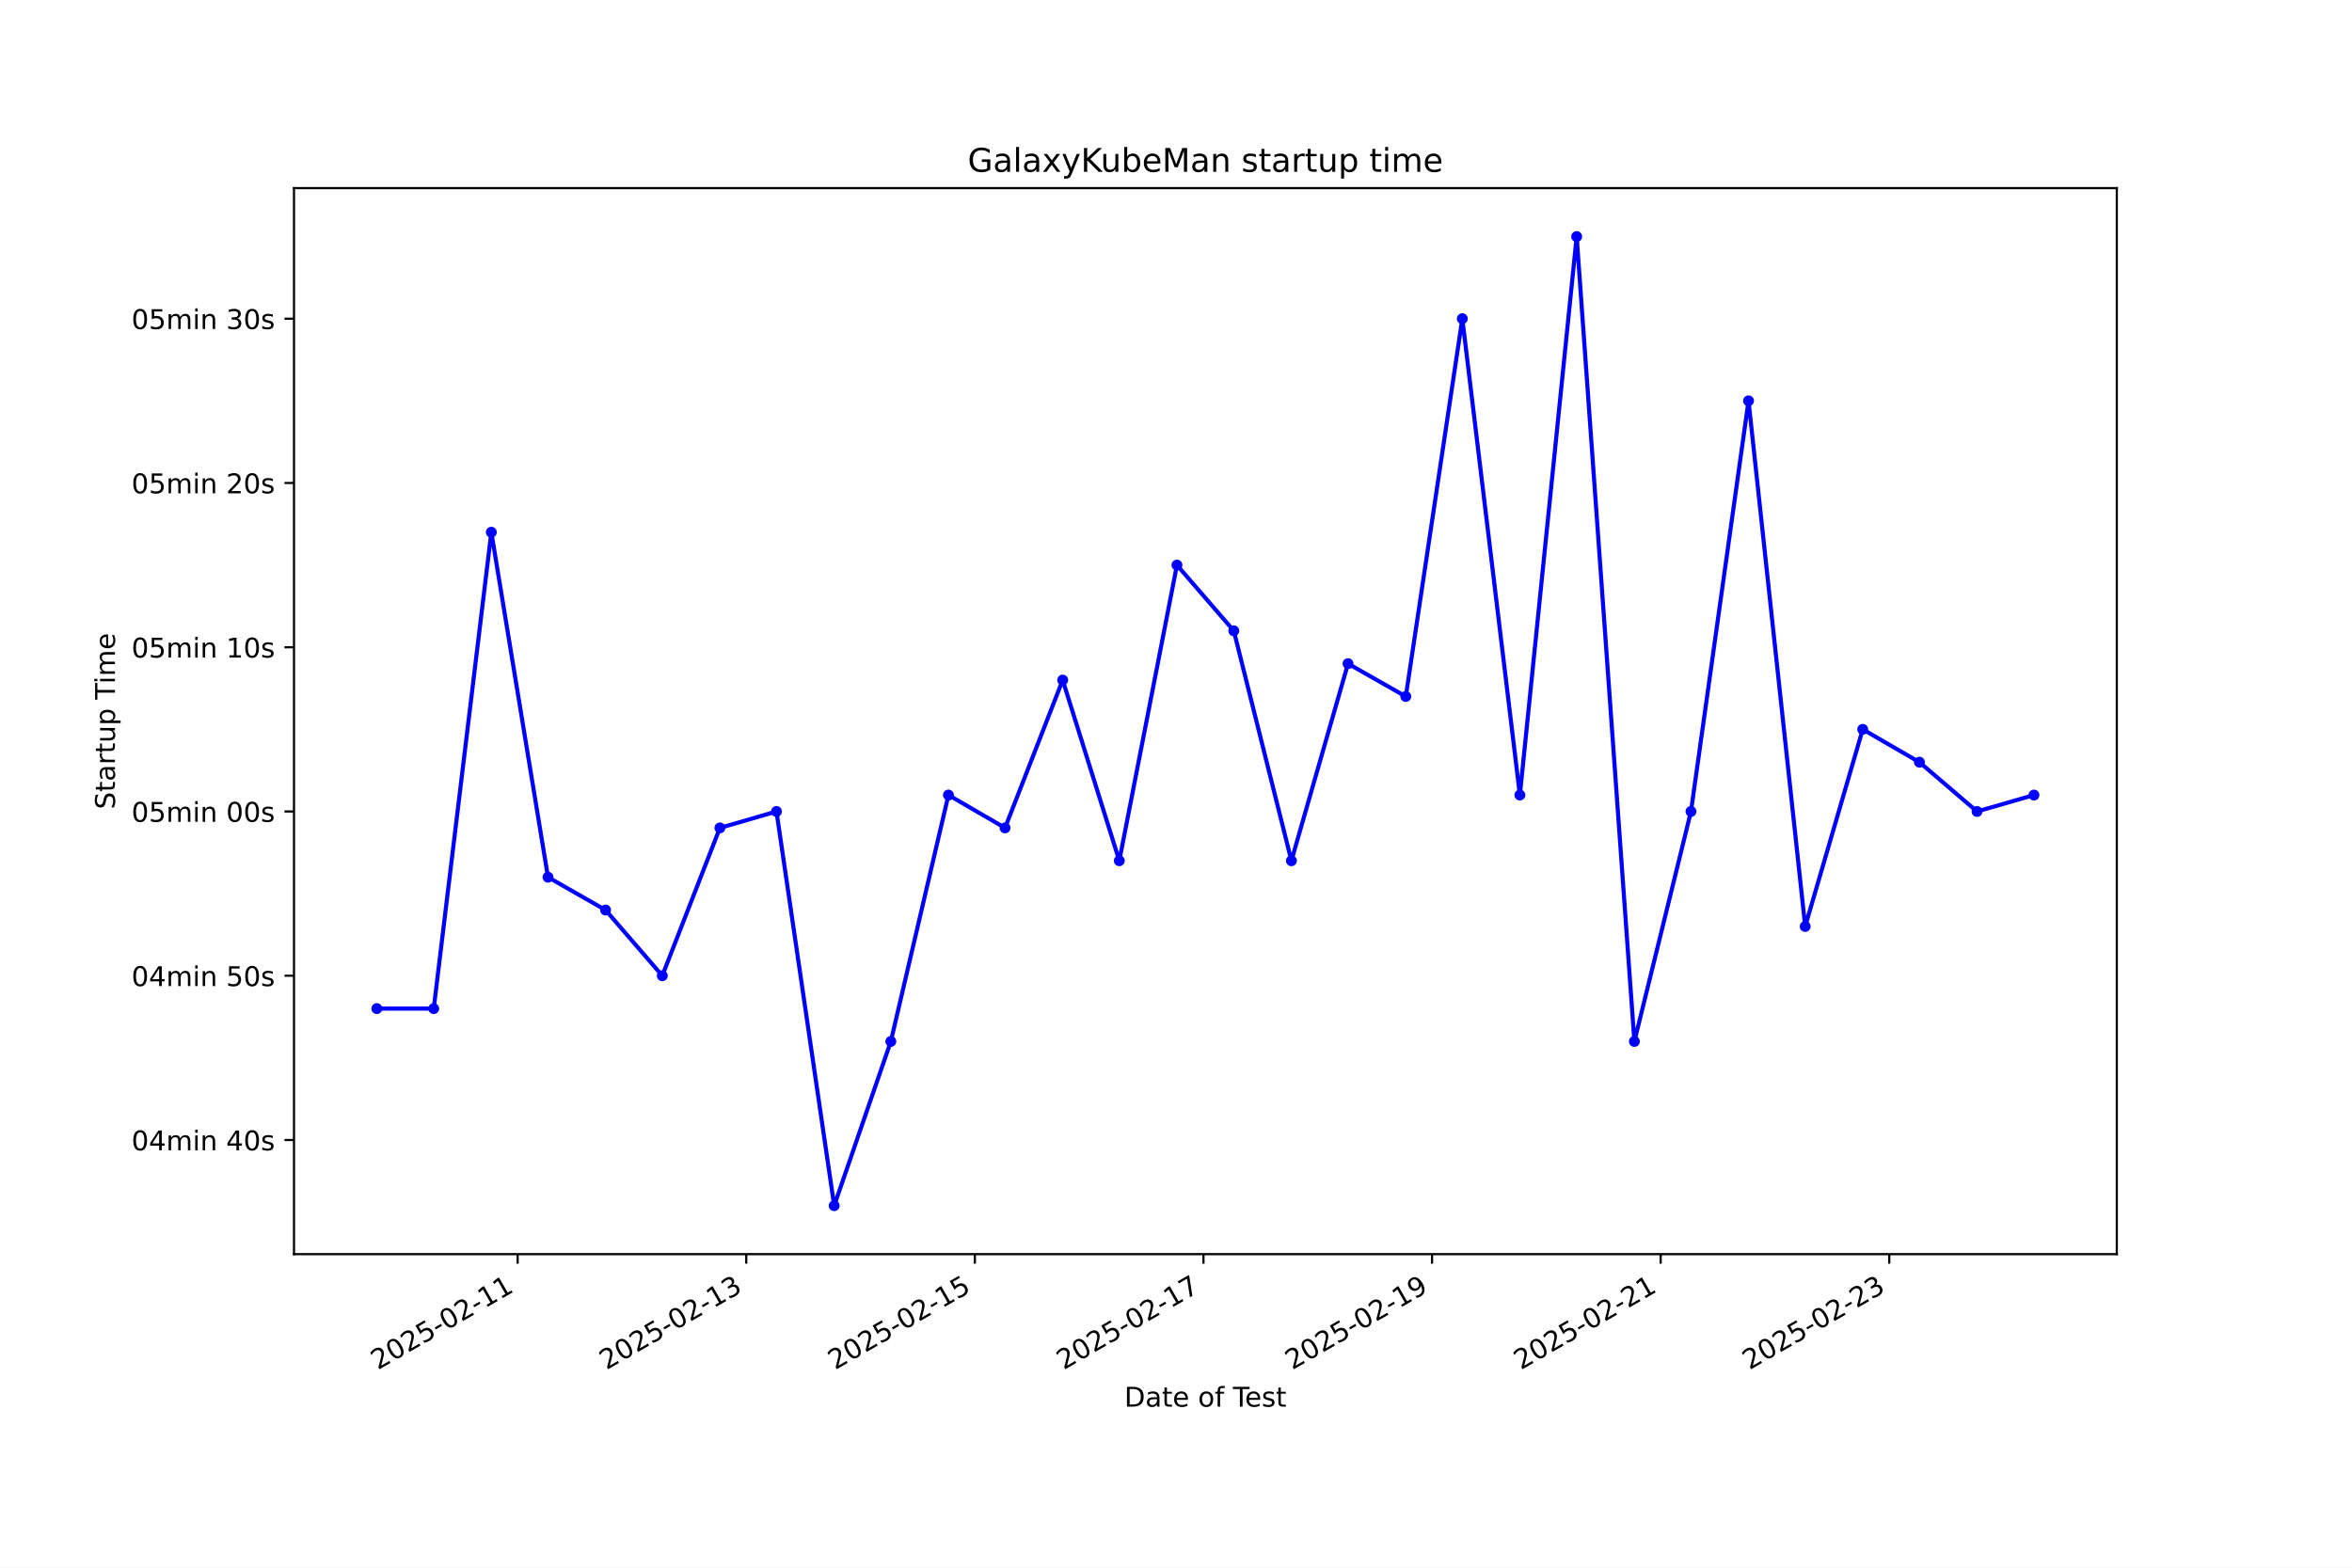
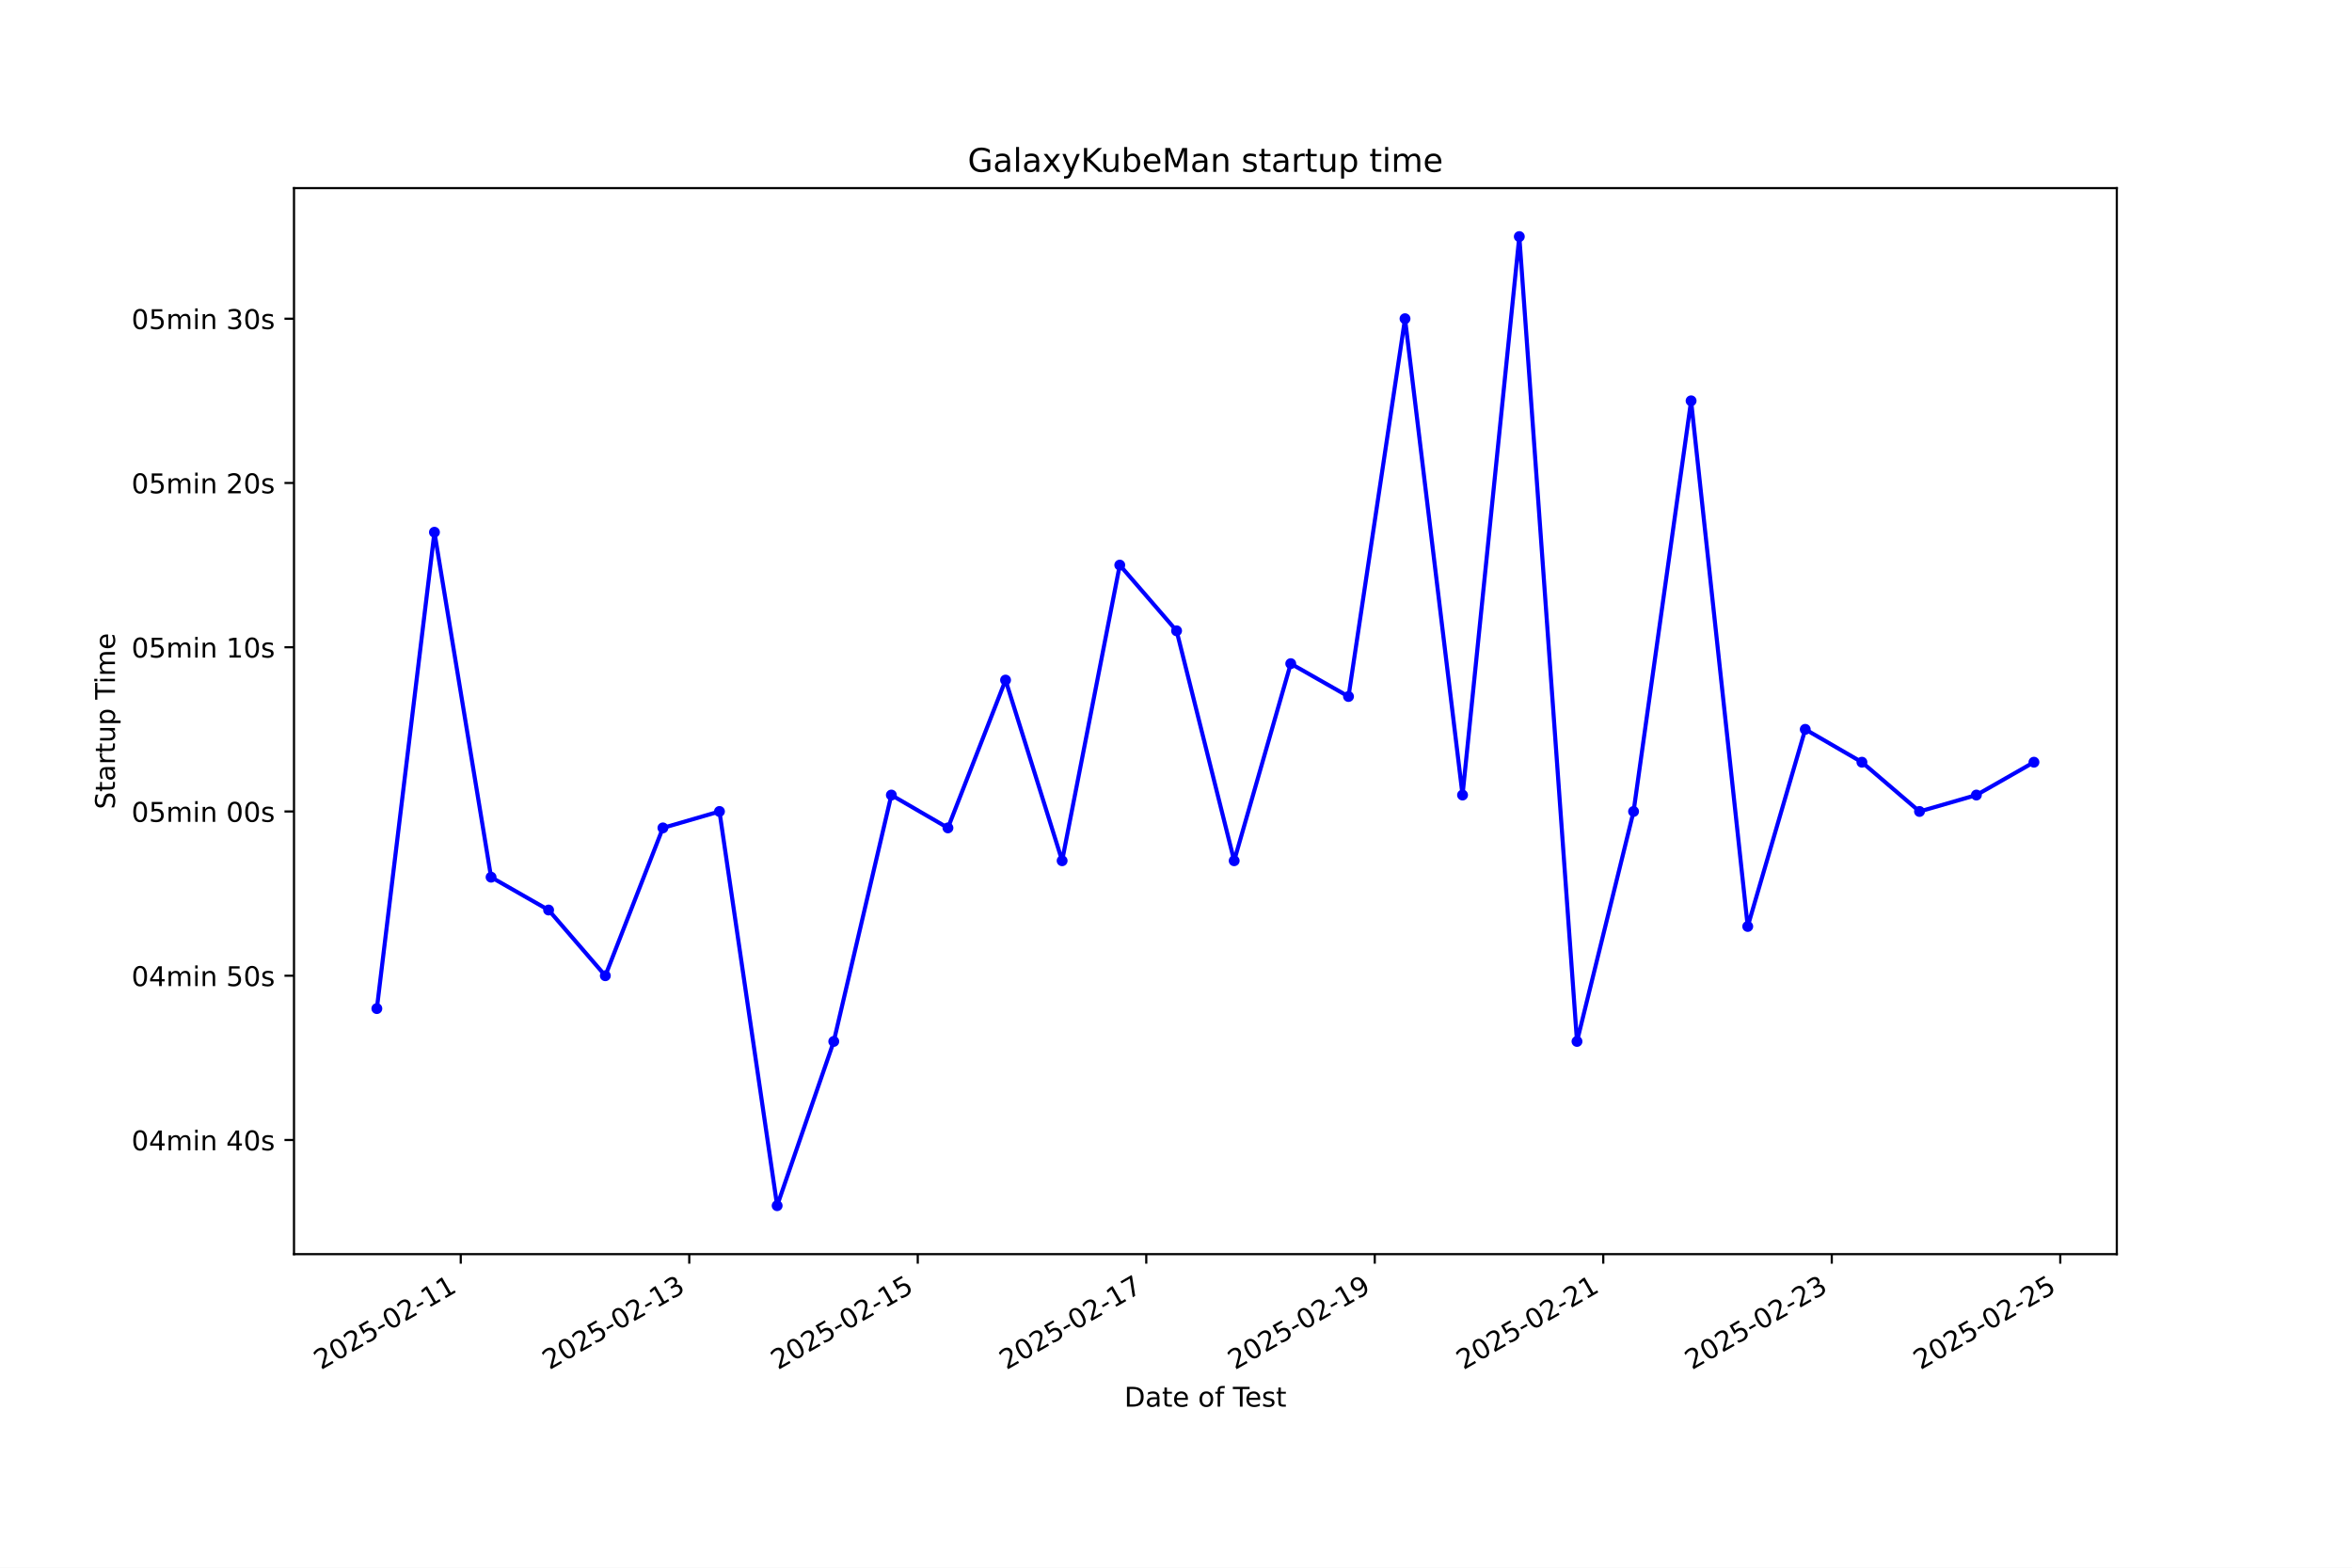
<svg xmlns="http://www.w3.org/2000/svg" xmlns:xlink="http://www.w3.org/1999/xlink" width="864pt" height="576pt" viewBox="0 0 864 576" version="1.1">
  <defs>
    <style type="text/css">*{stroke-linejoin: round; stroke-linecap: butt}</style>
  </defs>
  <g id="figure_1">
    <g id="patch_1">
      <path d="M 0 576  L 864 576  L 864 0  L 0 0  z " style="fill: #ffffff" />
    </g>
    <g id="axes_1">
      <g id="patch_2">
        <path d="M 108 460.8  L 777.6 460.8  L 777.6 69.12  L 108 69.12  z " style="fill: #ffffff" />
      </g>
      <g id="matplotlib.axis_1">
        <g id="xtick_1">
          <g id="line2d_1">
            <defs>
-               <path id="m3fbc89660d" d="M 0 0  L 0 3.5  " style="stroke: #000000; stroke-width: 0.8" />
+               <path id="m6535297843" d="M 0 0  L 0 3.5  " style="stroke: #000000; stroke-width: 0.8" />
            </defs>
            <g>
-               <use xlink:href="#m3fbc89660d" x="190.16" y="460.8" style="stroke: #000000; stroke-width: 0.8" />
+               <use xlink:href="#m6535297843" x="169.257" y="460.8" style="stroke: #000000; stroke-width: 0.8" />
            </g>
          </g>
          <g id="text_1">
-             <g transform="translate(138.7909 503.4383) rotate(-30) scale(0.1 -0.1)">
+             <g transform="translate(117.8876 503.4383) rotate(-30) scale(0.1 -0.1)">
              <defs>
                <path id="DejaVuSans-32" d="M 1228 531  L 3431 531  L 3431 0  L 469 0  L 469 531  Q 828 903 1448 1529  Q 2069 2156 2228 2338  Q 2531 2678 2651 2914  Q 2772 3150 2772 3378  Q 2772 3750 2511 3984  Q 2250 4219 1831 4219  Q 1534 4219 1204 4116  Q 875 4013 500 3803  L 500 4441  Q 881 4594 1212 4672  Q 1544 4750 1819 4750  Q 2544 4750 2975 4387  Q 3406 4025 3406 3419  Q 3406 3131 3298 2873  Q 3191 2616 2906 2266  Q 2828 2175 2409 1742  Q 1991 1309 1228 531  z " transform="scale(0.015625)" />
                <path id="DejaVuSans-30" d="M 2034 4250  Q 1547 4250 1301 3770  Q 1056 3291 1056 2328  Q 1056 1369 1301 889  Q 1547 409 2034 409  Q 2525 409 2770 889  Q 3016 1369 3016 2328  Q 3016 3291 2770 3770  Q 2525 4250 2034 4250  z M 2034 4750  Q 2819 4750 3233 4129  Q 3647 3509 3647 2328  Q 3647 1150 3233 529  Q 2819 -91 2034 -91  Q 1250 -91 836 529  Q 422 1150 422 2328  Q 422 3509 836 4129  Q 1250 4750 2034 4750  z " transform="scale(0.015625)" />
                <path id="DejaVuSans-35" d="M 691 4666  L 3169 4666  L 3169 4134  L 1269 4134  L 1269 2991  Q 1406 3038 1543 3061  Q 1681 3084 1819 3084  Q 2600 3084 3056 2656  Q 3513 2228 3513 1497  Q 3513 744 3044 326  Q 2575 -91 1722 -91  Q 1428 -91 1123 -41  Q 819 9 494 109  L 494 744  Q 775 591 1075 516  Q 1375 441 1709 441  Q 2250 441 2565 725  Q 2881 1009 2881 1497  Q 2881 1984 2565 2268  Q 2250 2553 1709 2553  Q 1456 2553 1204 2497  Q 953 2441 691 2322  L 691 4666  z " transform="scale(0.015625)" />
                <path id="DejaVuSans-2d" d="M 313 2009  L 1997 2009  L 1997 1497  L 313 1497  L 313 2009  z " transform="scale(0.015625)" />
                <path id="DejaVuSans-31" d="M 794 531  L 1825 531  L 1825 4091  L 703 3866  L 703 4441  L 1819 4666  L 2450 4666  L 2450 531  L 3481 531  L 3481 0  L 794 0  L 794 531  z " transform="scale(0.015625)" />
              </defs>
              <use xlink:href="#DejaVuSans-32" />
              <use xlink:href="#DejaVuSans-30" transform="translate(63.62305 0)" />
              <use xlink:href="#DejaVuSans-32" transform="translate(127.2461 0)" />
              <use xlink:href="#DejaVuSans-35" transform="translate(190.8691 0)" />
              <use xlink:href="#DejaVuSans-2d" transform="translate(254.4922 0)" />
              <use xlink:href="#DejaVuSans-30" transform="translate(290.5762 0)" />
              <use xlink:href="#DejaVuSans-32" transform="translate(354.1992 0)" />
              <use xlink:href="#DejaVuSans-2d" transform="translate(417.8223 0)" />
              <use xlink:href="#DejaVuSans-31" transform="translate(453.9062 0)" />
              <use xlink:href="#DejaVuSans-31" transform="translate(517.5293 0)" />
            </g>
          </g>
        </g>
        <g id="xtick_2">
          <g id="line2d_2">
            <g>
-               <use xlink:href="#m3fbc89660d" x="274.136" y="460.8" style="stroke: #000000; stroke-width: 0.8" />
+               <use xlink:href="#m6535297843" x="253.197" y="460.8" style="stroke: #000000; stroke-width: 0.8" />
            </g>
          </g>
          <g id="text_2">
-             <g transform="translate(222.7669 503.4383) rotate(-30) scale(0.1 -0.1)">
+             <g transform="translate(201.8274 503.4383) rotate(-30) scale(0.1 -0.1)">
              <defs>
                <path id="DejaVuSans-33" d="M 2597 2516  Q 3050 2419 3304 2112  Q 3559 1806 3559 1356  Q 3559 666 3084 287  Q 2609 -91 1734 -91  Q 1441 -91 1130 -33  Q 819 25 488 141  L 488 750  Q 750 597 1062 519  Q 1375 441 1716 441  Q 2309 441 2620 675  Q 2931 909 2931 1356  Q 2931 1769 2642 2001  Q 2353 2234 1838 2234  L 1294 2234  L 1294 2753  L 1863 2753  Q 2328 2753 2575 2939  Q 2822 3125 2822 3475  Q 2822 3834 2567 4026  Q 2313 4219 1838 4219  Q 1578 4219 1281 4162  Q 984 4106 628 3988  L 628 4550  Q 988 4650 1302 4700  Q 1616 4750 1894 4750  Q 2613 4750 3031 4423  Q 3450 4097 3450 3541  Q 3450 3153 3228 2886  Q 3006 2619 2597 2516  z " transform="scale(0.015625)" />
              </defs>
              <use xlink:href="#DejaVuSans-32" />
              <use xlink:href="#DejaVuSans-30" transform="translate(63.62305 0)" />
              <use xlink:href="#DejaVuSans-32" transform="translate(127.2461 0)" />
              <use xlink:href="#DejaVuSans-35" transform="translate(190.8691 0)" />
              <use xlink:href="#DejaVuSans-2d" transform="translate(254.4922 0)" />
              <use xlink:href="#DejaVuSans-30" transform="translate(290.5762 0)" />
              <use xlink:href="#DejaVuSans-32" transform="translate(354.1992 0)" />
              <use xlink:href="#DejaVuSans-2d" transform="translate(417.8223 0)" />
              <use xlink:href="#DejaVuSans-31" transform="translate(453.9062 0)" />
              <use xlink:href="#DejaVuSans-33" transform="translate(517.5293 0)" />
            </g>
          </g>
        </g>
        <g id="xtick_3">
          <g id="line2d_3">
            <g>
-               <use xlink:href="#m3fbc89660d" x="358.112" y="460.8" style="stroke: #000000; stroke-width: 0.8" />
+               <use xlink:href="#m6535297843" x="337.137" y="460.8" style="stroke: #000000; stroke-width: 0.8" />
            </g>
          </g>
          <g id="text_3">
-             <g transform="translate(306.7429 503.4383) rotate(-30) scale(0.1 -0.1)">
+             <g transform="translate(285.7672 503.4383) rotate(-30) scale(0.1 -0.1)">
              <use xlink:href="#DejaVuSans-32" />
              <use xlink:href="#DejaVuSans-30" transform="translate(63.62305 0)" />
              <use xlink:href="#DejaVuSans-32" transform="translate(127.2461 0)" />
              <use xlink:href="#DejaVuSans-35" transform="translate(190.8691 0)" />
              <use xlink:href="#DejaVuSans-2d" transform="translate(254.4922 0)" />
              <use xlink:href="#DejaVuSans-30" transform="translate(290.5762 0)" />
              <use xlink:href="#DejaVuSans-32" transform="translate(354.1992 0)" />
              <use xlink:href="#DejaVuSans-2d" transform="translate(417.8223 0)" />
              <use xlink:href="#DejaVuSans-31" transform="translate(453.9062 0)" />
              <use xlink:href="#DejaVuSans-35" transform="translate(517.5293 0)" />
            </g>
          </g>
        </g>
        <g id="xtick_4">
          <g id="line2d_4">
            <g>
-               <use xlink:href="#m3fbc89660d" x="442.088" y="460.8" style="stroke: #000000; stroke-width: 0.8" />
+               <use xlink:href="#m6535297843" x="421.076" y="460.8" style="stroke: #000000; stroke-width: 0.8" />
            </g>
          </g>
          <g id="text_4">
-             <g transform="translate(390.7188 503.4383) rotate(-30) scale(0.1 -0.1)">
+             <g transform="translate(369.707 503.4383) rotate(-30) scale(0.1 -0.1)">
              <defs>
                <path id="DejaVuSans-37" d="M 525 4666  L 3525 4666  L 3525 4397  L 1831 0  L 1172 0  L 2766 4134  L 525 4134  L 525 4666  z " transform="scale(0.015625)" />
              </defs>
              <use xlink:href="#DejaVuSans-32" />
              <use xlink:href="#DejaVuSans-30" transform="translate(63.62305 0)" />
              <use xlink:href="#DejaVuSans-32" transform="translate(127.2461 0)" />
              <use xlink:href="#DejaVuSans-35" transform="translate(190.8691 0)" />
              <use xlink:href="#DejaVuSans-2d" transform="translate(254.4922 0)" />
              <use xlink:href="#DejaVuSans-30" transform="translate(290.5762 0)" />
              <use xlink:href="#DejaVuSans-32" transform="translate(354.1992 0)" />
              <use xlink:href="#DejaVuSans-2d" transform="translate(417.8223 0)" />
              <use xlink:href="#DejaVuSans-31" transform="translate(453.9062 0)" />
              <use xlink:href="#DejaVuSans-37" transform="translate(517.5293 0)" />
            </g>
          </g>
        </g>
        <g id="xtick_5">
          <g id="line2d_5">
            <g>
-               <use xlink:href="#m3fbc89660d" x="526.064" y="460.8" style="stroke: #000000; stroke-width: 0.8" />
+               <use xlink:href="#m6535297843" x="505.016" y="460.8" style="stroke: #000000; stroke-width: 0.8" />
            </g>
          </g>
          <g id="text_5">
-             <g transform="translate(474.6948 503.4383) rotate(-30) scale(0.1 -0.1)">
+             <g transform="translate(453.6468 503.4383) rotate(-30) scale(0.1 -0.1)">
              <defs>
                <path id="DejaVuSans-39" d="M 703 97  L 703 672  Q 941 559 1184 500  Q 1428 441 1663 441  Q 2288 441 2617 861  Q 2947 1281 2994 2138  Q 2813 1869 2534 1725  Q 2256 1581 1919 1581  Q 1219 1581 811 2004  Q 403 2428 403 3163  Q 403 3881 828 4315  Q 1253 4750 1959 4750  Q 2769 4750 3195 4129  Q 3622 3509 3622 2328  Q 3622 1225 3098 567  Q 2575 -91 1691 -91  Q 1453 -91 1209 -44  Q 966 3 703 97  z M 1959 2075  Q 2384 2075 2632 2365  Q 2881 2656 2881 3163  Q 2881 3666 2632 3958  Q 2384 4250 1959 4250  Q 1534 4250 1286 3958  Q 1038 3666 1038 3163  Q 1038 2656 1286 2365  Q 1534 2075 1959 2075  z " transform="scale(0.015625)" />
              </defs>
              <use xlink:href="#DejaVuSans-32" />
              <use xlink:href="#DejaVuSans-30" transform="translate(63.62305 0)" />
              <use xlink:href="#DejaVuSans-32" transform="translate(127.2461 0)" />
              <use xlink:href="#DejaVuSans-35" transform="translate(190.8691 0)" />
              <use xlink:href="#DejaVuSans-2d" transform="translate(254.4922 0)" />
              <use xlink:href="#DejaVuSans-30" transform="translate(290.5762 0)" />
              <use xlink:href="#DejaVuSans-32" transform="translate(354.1992 0)" />
              <use xlink:href="#DejaVuSans-2d" transform="translate(417.8223 0)" />
              <use xlink:href="#DejaVuSans-31" transform="translate(453.9062 0)" />
              <use xlink:href="#DejaVuSans-39" transform="translate(517.5293 0)" />
            </g>
          </g>
        </g>
        <g id="xtick_6">
          <g id="line2d_6">
            <g>
-               <use xlink:href="#m3fbc89660d" x="610.04" y="460.8" style="stroke: #000000; stroke-width: 0.8" />
+               <use xlink:href="#m6535297843" x="588.956" y="460.8" style="stroke: #000000; stroke-width: 0.8" />
            </g>
          </g>
          <g id="text_6">
-             <g transform="translate(558.6708 503.4383) rotate(-30) scale(0.1 -0.1)">
+             <g transform="translate(537.5866 503.4383) rotate(-30) scale(0.1 -0.1)">
              <use xlink:href="#DejaVuSans-32" />
              <use xlink:href="#DejaVuSans-30" transform="translate(63.62305 0)" />
              <use xlink:href="#DejaVuSans-32" transform="translate(127.2461 0)" />
              <use xlink:href="#DejaVuSans-35" transform="translate(190.8691 0)" />
              <use xlink:href="#DejaVuSans-2d" transform="translate(254.4922 0)" />
              <use xlink:href="#DejaVuSans-30" transform="translate(290.5762 0)" />
              <use xlink:href="#DejaVuSans-32" transform="translate(354.1992 0)" />
              <use xlink:href="#DejaVuSans-2d" transform="translate(417.8223 0)" />
              <use xlink:href="#DejaVuSans-32" transform="translate(453.9062 0)" />
              <use xlink:href="#DejaVuSans-31" transform="translate(517.5293 0)" />
            </g>
          </g>
        </g>
        <g id="xtick_7">
          <g id="line2d_7">
            <g>
-               <use xlink:href="#m3fbc89660d" x="694.016" y="460.8" style="stroke: #000000; stroke-width: 0.8" />
+               <use xlink:href="#m6535297843" x="672.896" y="460.8" style="stroke: #000000; stroke-width: 0.8" />
            </g>
          </g>
          <g id="text_7">
-             <g transform="translate(642.6468 503.4383) rotate(-30) scale(0.1 -0.1)">
+             <g transform="translate(621.5264 503.4383) rotate(-30) scale(0.1 -0.1)">
              <use xlink:href="#DejaVuSans-32" />
              <use xlink:href="#DejaVuSans-30" transform="translate(63.62305 0)" />
              <use xlink:href="#DejaVuSans-32" transform="translate(127.2461 0)" />
              <use xlink:href="#DejaVuSans-35" transform="translate(190.8691 0)" />
              <use xlink:href="#DejaVuSans-2d" transform="translate(254.4922 0)" />
              <use xlink:href="#DejaVuSans-30" transform="translate(290.5762 0)" />
              <use xlink:href="#DejaVuSans-32" transform="translate(354.1992 0)" />
              <use xlink:href="#DejaVuSans-2d" transform="translate(417.8223 0)" />
              <use xlink:href="#DejaVuSans-32" transform="translate(453.9062 0)" />
              <use xlink:href="#DejaVuSans-33" transform="translate(517.5293 0)" />
            </g>
          </g>
        </g>
-         <g id="text_8">
+         <g id="xtick_8">
+           <g id="line2d_8">
+             <g>
+               <use xlink:href="#m6535297843" x="756.836" y="460.8" style="stroke: #000000; stroke-width: 0.8" />
+             </g>
+           </g>
+           <g id="text_8">
+             <g transform="translate(705.4662 503.4383) rotate(-30) scale(0.1 -0.1)">
+               <use xlink:href="#DejaVuSans-32" />
+               <use xlink:href="#DejaVuSans-30" transform="translate(63.62305 0)" />
+               <use xlink:href="#DejaVuSans-32" transform="translate(127.2461 0)" />
+               <use xlink:href="#DejaVuSans-35" transform="translate(190.8691 0)" />
+               <use xlink:href="#DejaVuSans-2d" transform="translate(254.4922 0)" />
+               <use xlink:href="#DejaVuSans-30" transform="translate(290.5762 0)" />
+               <use xlink:href="#DejaVuSans-32" transform="translate(354.1992 0)" />
+               <use xlink:href="#DejaVuSans-2d" transform="translate(417.8223 0)" />
+               <use xlink:href="#DejaVuSans-32" transform="translate(453.9062 0)" />
+               <use xlink:href="#DejaVuSans-35" transform="translate(517.5293 0)" />
+             </g>
+           </g>
+         </g>
+         <g id="text_9">
          <g transform="translate(413.0063 516.8378) scale(0.1 -0.1)">
            <defs>
              <path id="DejaVuSans-44" d="M 1259 4147  L 1259 519  L 2022 519  Q 2988 519 3436 956  Q 3884 1394 3884 2338  Q 3884 3275 3436 3711  Q 2988 4147 2022 4147  L 1259 4147  z M 628 4666  L 1925 4666  Q 3281 4666 3915 4102  Q 4550 3538 4550 2338  Q 4550 1131 3912 565  Q 3275 0 1925 0  L 628 0  L 628 4666  z " transform="scale(0.015625)" />
              <path id="DejaVuSans-61" d="M 2194 1759  Q 1497 1759 1228 1600  Q 959 1441 959 1056  Q 959 750 1161 570  Q 1363 391 1709 391  Q 2188 391 2477 730  Q 2766 1069 2766 1631  L 2766 1759  L 2194 1759  z M 3341 1997  L 3341 0  L 2766 0  L 2766 531  Q 2569 213 2275 61  Q 1981 -91 1556 -91  Q 1019 -91 701 211  Q 384 513 384 1019  Q 384 1609 779 1909  Q 1175 2209 1959 2209  L 2766 2209  L 2766 2266  Q 2766 2663 2505 2880  Q 2244 3097 1772 3097  Q 1472 3097 1187 3025  Q 903 2953 641 2809  L 641 3341  Q 956 3463 1253 3523  Q 1550 3584 1831 3584  Q 2591 3584 2966 3190  Q 3341 2797 3341 1997  z " transform="scale(0.015625)" />
              <path id="DejaVuSans-74" d="M 1172 4494  L 1172 3500  L 2356 3500  L 2356 3053  L 1172 3053  L 1172 1153  Q 1172 725 1289 603  Q 1406 481 1766 481  L 2356 481  L 2356 0  L 1766 0  Q 1100 0 847 248  Q 594 497 594 1153  L 594 3053  L 172 3053  L 172 3500  L 594 3500  L 594 4494  L 1172 4494  z " transform="scale(0.015625)" />
              <path id="DejaVuSans-65" d="M 3597 1894  L 3597 1613  L 953 1613  Q 991 1019 1311 708  Q 1631 397 2203 397  Q 2534 397 2845 478  Q 3156 559 3463 722  L 3463 178  Q 3153 47 2828 -22  Q 2503 -91 2169 -91  Q 1331 -91 842 396  Q 353 884 353 1716  Q 353 2575 817 3079  Q 1281 3584 2069 3584  Q 2775 3584 3186 3129  Q 3597 2675 3597 1894  z M 3022 2063  Q 3016 2534 2758 2815  Q 2500 3097 2075 3097  Q 1594 3097 1305 2825  Q 1016 2553 972 2059  L 3022 2063  z " transform="scale(0.015625)" />
              <path id="DejaVuSans-20" transform="scale(0.015625)" />
              <path id="DejaVuSans-6f" d="M 1959 3097  Q 1497 3097 1228 2736  Q 959 2375 959 1747  Q 959 1119 1226 758  Q 1494 397 1959 397  Q 2419 397 2687 759  Q 2956 1122 2956 1747  Q 2956 2369 2687 2733  Q 2419 3097 1959 3097  z M 1959 3584  Q 2709 3584 3137 3096  Q 3566 2609 3566 1747  Q 3566 888 3137 398  Q 2709 -91 1959 -91  Q 1206 -91 779 398  Q 353 888 353 1747  Q 353 2609 779 3096  Q 1206 3584 1959 3584  z " transform="scale(0.015625)" />
              <path id="DejaVuSans-66" d="M 2375 4863  L 2375 4384  L 1825 4384  Q 1516 4384 1395 4259  Q 1275 4134 1275 3809  L 1275 3500  L 2222 3500  L 2222 3053  L 1275 3053  L 1275 0  L 697 0  L 697 3053  L 147 3053  L 147 3500  L 697 3500  L 697 3744  Q 697 4328 969 4595  Q 1241 4863 1831 4863  L 2375 4863  z " transform="scale(0.015625)" />
              <path id="DejaVuSans-54" d="M -19 4666  L 3928 4666  L 3928 4134  L 2272 4134  L 2272 0  L 1638 0  L 1638 4134  L -19 4134  L -19 4666  z " transform="scale(0.015625)" />
              <path id="DejaVuSans-73" d="M 2834 3397  L 2834 2853  Q 2591 2978 2328 3040  Q 2066 3103 1784 3103  Q 1356 3103 1142 2972  Q 928 2841 928 2578  Q 928 2378 1081 2264  Q 1234 2150 1697 2047  L 1894 2003  Q 2506 1872 2764 1633  Q 3022 1394 3022 966  Q 3022 478 2636 193  Q 2250 -91 1575 -91  Q 1294 -91 989 -36  Q 684 19 347 128  L 347 722  Q 666 556 975 473  Q 1284 391 1588 391  Q 1994 391 2212 530  Q 2431 669 2431 922  Q 2431 1156 2273 1281  Q 2116 1406 1581 1522  L 1381 1569  Q 847 1681 609 1914  Q 372 2147 372 2553  Q 372 3047 722 3315  Q 1072 3584 1716 3584  Q 2034 3584 2315 3537  Q 2597 3491 2834 3397  z " transform="scale(0.015625)" />
            </defs>
            <use xlink:href="#DejaVuSans-44" />
            <use xlink:href="#DejaVuSans-61" transform="translate(77.00195 0)" />
            <use xlink:href="#DejaVuSans-74" transform="translate(138.2812 0)" />
            <use xlink:href="#DejaVuSans-65" transform="translate(177.4902 0)" />
            <use xlink:href="#DejaVuSans-20" transform="translate(239.0137 0)" />
            <use xlink:href="#DejaVuSans-6f" transform="translate(270.8008 0)" />
            <use xlink:href="#DejaVuSans-66" transform="translate(331.9824 0)" />
            <use xlink:href="#DejaVuSans-20" transform="translate(367.1875 0)" />
            <use xlink:href="#DejaVuSans-54" transform="translate(398.9746 0)" />
            <use xlink:href="#DejaVuSans-65" transform="translate(443.0586 0)" />
            <use xlink:href="#DejaVuSans-73" transform="translate(504.582 0)" />
            <use xlink:href="#DejaVuSans-74" transform="translate(556.6816 0)" />
          </g>
        </g>
      </g>
      <g id="matplotlib.axis_2">
        <g id="ytick_1">
-           <g id="line2d_8">
+           <g id="line2d_9">
            <defs>
-               <path id="m1dbdaaefa2" d="M 0 0  L -3.5 0  " style="stroke: #000000; stroke-width: 0.8" />
+               <path id="m1af93d7616" d="M 0 0  L -3.5 0  " style="stroke: #000000; stroke-width: 0.8" />
            </defs>
            <g>
-               <use xlink:href="#m1dbdaaefa2" x="108" y="418.856" style="stroke: #000000; stroke-width: 0.8" />
-             </g>
-           </g>
-           <g id="text_9">
+               <use xlink:href="#m1af93d7616" x="108" y="418.856" style="stroke: #000000; stroke-width: 0.8" />
+             </g>
+           </g>
+           <g id="text_10">
            <g transform="translate(48.30625 422.6551) scale(0.1 -0.1)">
              <defs>
                <path id="DejaVuSans-34" d="M 2419 4116  L 825 1625  L 2419 1625  L 2419 4116  z M 2253 4666  L 3047 4666  L 3047 1625  L 3713 1625  L 3713 1100  L 3047 1100  L 3047 0  L 2419 0  L 2419 1100  L 313 1100  L 313 1709  L 2253 4666  z " transform="scale(0.015625)" />
                <path id="DejaVuSans-6d" d="M 3328 2828  Q 3544 3216 3844 3400  Q 4144 3584 4550 3584  Q 5097 3584 5394 3201  Q 5691 2819 5691 2113  L 5691 0  L 5113 0  L 5113 2094  Q 5113 2597 4934 2840  Q 4756 3084 4391 3084  Q 3944 3084 3684 2787  Q 3425 2491 3425 1978  L 3425 0  L 2847 0  L 2847 2094  Q 2847 2600 2669 2842  Q 2491 3084 2119 3084  Q 1678 3084 1418 2786  Q 1159 2488 1159 1978  L 1159 0  L 581 0  L 581 3500  L 1159 3500  L 1159 2956  Q 1356 3278 1631 3431  Q 1906 3584 2284 3584  Q 2666 3584 2933 3390  Q 3200 3197 3328 2828  z " transform="scale(0.015625)" />
                <path id="DejaVuSans-69" d="M 603 3500  L 1178 3500  L 1178 0  L 603 0  L 603 3500  z M 603 4863  L 1178 4863  L 1178 4134  L 603 4134  L 603 4863  z " transform="scale(0.015625)" />
                <path id="DejaVuSans-6e" d="M 3513 2113  L 3513 0  L 2938 0  L 2938 2094  Q 2938 2591 2744 2837  Q 2550 3084 2163 3084  Q 1697 3084 1428 2787  Q 1159 2491 1159 1978  L 1159 0  L 581 0  L 581 3500  L 1159 3500  L 1159 2956  Q 1366 3272 1645 3428  Q 1925 3584 2291 3584  Q 2894 3584 3203 3211  Q 3513 2838 3513 2113  z " transform="scale(0.015625)" />
              </defs>
              <use xlink:href="#DejaVuSans-30" />
              <use xlink:href="#DejaVuSans-34" transform="translate(63.62305 0)" />
              <use xlink:href="#DejaVuSans-6d" transform="translate(127.2461 0)" />
              <use xlink:href="#DejaVuSans-69" transform="translate(224.6582 0)" />
              <use xlink:href="#DejaVuSans-6e" transform="translate(252.4414 0)" />
              <use xlink:href="#DejaVuSans-20" transform="translate(315.8203 0)" />
              <use xlink:href="#DejaVuSans-34" transform="translate(347.6074 0)" />
              <use xlink:href="#DejaVuSans-30" transform="translate(411.2305 0)" />
              <use xlink:href="#DejaVuSans-73" transform="translate(474.8535 0)" />
            </g>
          </g>
        </g>
        <g id="ytick_2">
-           <g id="line2d_9">
-             <g>
-               <use xlink:href="#m1dbdaaefa2" x="108" y="358.505" style="stroke: #000000; stroke-width: 0.8" />
-             </g>
-           </g>
-           <g id="text_10">
+           <g id="line2d_10">
+             <g>
+               <use xlink:href="#m1af93d7616" x="108" y="358.505" style="stroke: #000000; stroke-width: 0.8" />
+             </g>
+           </g>
+           <g id="text_11">
            <g transform="translate(48.30625 362.3037) scale(0.1 -0.1)">
              <use xlink:href="#DejaVuSans-30" />
              <use xlink:href="#DejaVuSans-34" transform="translate(63.62305 0)" />
              <use xlink:href="#DejaVuSans-6d" transform="translate(127.2461 0)" />
              <use xlink:href="#DejaVuSans-69" transform="translate(224.6582 0)" />
              <use xlink:href="#DejaVuSans-6e" transform="translate(252.4414 0)" />
              <use xlink:href="#DejaVuSans-20" transform="translate(315.8203 0)" />
              <use xlink:href="#DejaVuSans-35" transform="translate(347.6074 0)" />
              <use xlink:href="#DejaVuSans-30" transform="translate(411.2305 0)" />
              <use xlink:href="#DejaVuSans-73" transform="translate(474.8535 0)" />
            </g>
          </g>
        </g>
        <g id="ytick_3">
-           <g id="line2d_10">
-             <g>
-               <use xlink:href="#m1dbdaaefa2" x="108" y="298.153" style="stroke: #000000; stroke-width: 0.8" />
-             </g>
-           </g>
-           <g id="text_11">
+           <g id="line2d_11">
+             <g>
+               <use xlink:href="#m1af93d7616" x="108" y="298.153" style="stroke: #000000; stroke-width: 0.8" />
+             </g>
+           </g>
+           <g id="text_12">
            <g transform="translate(48.30625 301.9524) scale(0.1 -0.1)">
              <use xlink:href="#DejaVuSans-30" />
              <use xlink:href="#DejaVuSans-35" transform="translate(63.62305 0)" />
              <use xlink:href="#DejaVuSans-6d" transform="translate(127.2461 0)" />
              <use xlink:href="#DejaVuSans-69" transform="translate(224.6582 0)" />
              <use xlink:href="#DejaVuSans-6e" transform="translate(252.4414 0)" />
              <use xlink:href="#DejaVuSans-20" transform="translate(315.8203 0)" />
              <use xlink:href="#DejaVuSans-30" transform="translate(347.6074 0)" />
              <use xlink:href="#DejaVuSans-30" transform="translate(411.2305 0)" />
              <use xlink:href="#DejaVuSans-73" transform="translate(474.8535 0)" />
            </g>
          </g>
        </g>
        <g id="ytick_4">
-           <g id="line2d_11">
-             <g>
-               <use xlink:href="#m1dbdaaefa2" x="108" y="237.802" style="stroke: #000000; stroke-width: 0.8" />
-             </g>
-           </g>
-           <g id="text_12">
+           <g id="line2d_12">
+             <g>
+               <use xlink:href="#m1af93d7616" x="108" y="237.802" style="stroke: #000000; stroke-width: 0.8" />
+             </g>
+           </g>
+           <g id="text_13">
            <g transform="translate(48.30625 241.6011) scale(0.1 -0.1)">
              <use xlink:href="#DejaVuSans-30" />
              <use xlink:href="#DejaVuSans-35" transform="translate(63.62305 0)" />
              <use xlink:href="#DejaVuSans-6d" transform="translate(127.2461 0)" />
              <use xlink:href="#DejaVuSans-69" transform="translate(224.6582 0)" />
              <use xlink:href="#DejaVuSans-6e" transform="translate(252.4414 0)" />
              <use xlink:href="#DejaVuSans-20" transform="translate(315.8203 0)" />
              <use xlink:href="#DejaVuSans-31" transform="translate(347.6074 0)" />
              <use xlink:href="#DejaVuSans-30" transform="translate(411.2305 0)" />
              <use xlink:href="#DejaVuSans-73" transform="translate(474.8535 0)" />
            </g>
          </g>
        </g>
        <g id="ytick_5">
-           <g id="line2d_12">
-             <g>
-               <use xlink:href="#m1dbdaaefa2" x="108" y="177.451" style="stroke: #000000; stroke-width: 0.8" />
-             </g>
-           </g>
-           <g id="text_13">
+           <g id="line2d_13">
+             <g>
+               <use xlink:href="#m1af93d7616" x="108" y="177.451" style="stroke: #000000; stroke-width: 0.8" />
+             </g>
+           </g>
+           <g id="text_14">
            <g transform="translate(48.30625 181.2498) scale(0.1 -0.1)">
              <use xlink:href="#DejaVuSans-30" />
              <use xlink:href="#DejaVuSans-35" transform="translate(63.62305 0)" />
              <use xlink:href="#DejaVuSans-6d" transform="translate(127.2461 0)" />
              <use xlink:href="#DejaVuSans-69" transform="translate(224.6582 0)" />
              <use xlink:href="#DejaVuSans-6e" transform="translate(252.4414 0)" />
              <use xlink:href="#DejaVuSans-20" transform="translate(315.8203 0)" />
              <use xlink:href="#DejaVuSans-32" transform="translate(347.6074 0)" />
              <use xlink:href="#DejaVuSans-30" transform="translate(411.2305 0)" />
              <use xlink:href="#DejaVuSans-73" transform="translate(474.8535 0)" />
            </g>
          </g>
        </g>
        <g id="ytick_6">
-           <g id="line2d_13">
-             <g>
-               <use xlink:href="#m1dbdaaefa2" x="108" y="117.099" style="stroke: #000000; stroke-width: 0.8" />
-             </g>
-           </g>
-           <g id="text_14">
+           <g id="line2d_14">
+             <g>
+               <use xlink:href="#m1af93d7616" x="108" y="117.099" style="stroke: #000000; stroke-width: 0.8" />
+             </g>
+           </g>
+           <g id="text_15">
            <g transform="translate(48.30625 120.8985) scale(0.1 -0.1)">
              <use xlink:href="#DejaVuSans-30" />
              <use xlink:href="#DejaVuSans-35" transform="translate(63.62305 0)" />
              <use xlink:href="#DejaVuSans-6d" transform="translate(127.2461 0)" />
              <use xlink:href="#DejaVuSans-69" transform="translate(224.6582 0)" />
              <use xlink:href="#DejaVuSans-6e" transform="translate(252.4414 0)" />
              <use xlink:href="#DejaVuSans-20" transform="translate(315.8203 0)" />
              <use xlink:href="#DejaVuSans-33" transform="translate(347.6074 0)" />
              <use xlink:href="#DejaVuSans-30" transform="translate(411.2305 0)" />
              <use xlink:href="#DejaVuSans-73" transform="translate(474.8535 0)" />
            </g>
          </g>
        </g>
-         <g id="text_15">
+         <g id="text_16">
          <g transform="translate(42.22656 297.3397) rotate(-90) scale(0.1 -0.1)">
            <defs>
              <path id="DejaVuSans-53" d="M 3425 4513  L 3425 3897  Q 3066 4069 2747 4153  Q 2428 4238 2131 4238  Q 1616 4238 1336 4038  Q 1056 3838 1056 3469  Q 1056 3159 1242 3001  Q 1428 2844 1947 2747  L 2328 2669  Q 3034 2534 3370 2195  Q 3706 1856 3706 1288  Q 3706 609 3251 259  Q 2797 -91 1919 -91  Q 1588 -91 1214 -16  Q 841 59 441 206  L 441 856  Q 825 641 1194 531  Q 1563 422 1919 422  Q 2459 422 2753 634  Q 3047 847 3047 1241  Q 3047 1584 2836 1778  Q 2625 1972 2144 2069  L 1759 2144  Q 1053 2284 737 2584  Q 422 2884 422 3419  Q 422 4038 858 4394  Q 1294 4750 2059 4750  Q 2388 4750 2728 4690  Q 3069 4631 3425 4513  z " transform="scale(0.015625)" />
              <path id="DejaVuSans-72" d="M 2631 2963  Q 2534 3019 2420 3045  Q 2306 3072 2169 3072  Q 1681 3072 1420 2755  Q 1159 2438 1159 1844  L 1159 0  L 581 0  L 581 3500  L 1159 3500  L 1159 2956  Q 1341 3275 1631 3429  Q 1922 3584 2338 3584  Q 2397 3584 2469 3576  Q 2541 3569 2628 3553  L 2631 2963  z " transform="scale(0.015625)" />
              <path id="DejaVuSans-75" d="M 544 1381  L 544 3500  L 1119 3500  L 1119 1403  Q 1119 906 1312 657  Q 1506 409 1894 409  Q 2359 409 2629 706  Q 2900 1003 2900 1516  L 2900 3500  L 3475 3500  L 3475 0  L 2900 0  L 2900 538  Q 2691 219 2414 64  Q 2138 -91 1772 -91  Q 1169 -91 856 284  Q 544 659 544 1381  z M 1991 3584  L 1991 3584  z " transform="scale(0.015625)" />
              <path id="DejaVuSans-70" d="M 1159 525  L 1159 -1331  L 581 -1331  L 581 3500  L 1159 3500  L 1159 2969  Q 1341 3281 1617 3432  Q 1894 3584 2278 3584  Q 2916 3584 3314 3078  Q 3713 2572 3713 1747  Q 3713 922 3314 415  Q 2916 -91 2278 -91  Q 1894 -91 1617 61  Q 1341 213 1159 525  z M 3116 1747  Q 3116 2381 2855 2742  Q 2594 3103 2138 3103  Q 1681 3103 1420 2742  Q 1159 2381 1159 1747  Q 1159 1113 1420 752  Q 1681 391 2138 391  Q 2594 391 2855 752  Q 3116 1113 3116 1747  z " transform="scale(0.015625)" />
            </defs>
            <use xlink:href="#DejaVuSans-53" />
            <use xlink:href="#DejaVuSans-74" transform="translate(63.47656 0)" />
            <use xlink:href="#DejaVuSans-61" transform="translate(102.6855 0)" />
            <use xlink:href="#DejaVuSans-72" transform="translate(163.9648 0)" />
            <use xlink:href="#DejaVuSans-74" transform="translate(205.0781 0)" />
            <use xlink:href="#DejaVuSans-75" transform="translate(244.2871 0)" />
            <use xlink:href="#DejaVuSans-70" transform="translate(307.666 0)" />
            <use xlink:href="#DejaVuSans-20" transform="translate(371.1426 0)" />
            <use xlink:href="#DejaVuSans-54" transform="translate(402.9297 0)" />
            <use xlink:href="#DejaVuSans-69" transform="translate(460.8887 0)" />
            <use xlink:href="#DejaVuSans-6d" transform="translate(488.6719 0)" />
            <use xlink:href="#DejaVuSans-65" transform="translate(586.084 0)" />
          </g>
        </g>
      </g>
-       <g id="line2d_14">
-         <path d="M 747.164 292.118  L 726.262 298.153  L 705.1 280.048  L 684.269 267.978  L 663.133 340.399  L 642.316 147.275  L 621.176 298.153  L 600.386 382.645  L 579.187 86.924  L 558.325 292.118  L 537.182 117.099  L 516.414 255.907  L 495.188 243.837  L 474.396 316.259  L 453.23 231.767  L 432.353 207.626  L 411.17 316.259  L 390.377 249.872  L 369.2 304.188  L 348.41 292.118  L 327.244 382.645  L 306.439 442.996  L 285.239 298.153  L 264.454 304.188  L 243.292 358.505  L 222.443 334.364  L 201.309 322.294  L 180.491 195.556  L 159.326 370.575  L 138.436 370.575  " clip-path="url(#p84b33e6170)" style="fill: none; stroke: #0000ff; stroke-width: 1.5; stroke-linecap: square" />
+       <g id="line2d_15">
+         <path d="M 747.164 280.048  L 726.02 292.118  L 705.128 298.153  L 683.975 280.048  L 663.153 267.978  L 642.026 340.399  L 621.218 147.275  L 600.087 298.153  L 579.306 382.645  L 558.116 86.924  L 537.263 292.118  L 516.129 117.099  L 495.37 255.907  L 474.153 243.837  L 453.37 316.259  L 432.214 231.767  L 411.345 207.626  L 390.171 316.259  L 369.387 249.872  L 348.22 304.188  L 327.439 292.118  L 306.282 382.645  L 285.485 442.996  L 264.295 298.153  L 243.519 304.188  L 222.366 358.505  L 201.526 334.364  L 180.4 322.294  L 159.592 195.556  L 138.436 370.575  " clip-path="url(#pe828d57b6e)" style="fill: none; stroke: #0000ff; stroke-width: 1.5; stroke-linecap: square" />
        <defs>
-           <path id="m74b758feeb" d="M 0 1.5  C 0.398 1.5 0.779 1.342 1.061 1.061  C 1.342 0.779 1.5 0.398 1.5 0  C 1.5 -0.398 1.342 -0.779 1.061 -1.061  C 0.779 -1.342 0.398 -1.5 0 -1.5  C -0.398 -1.5 -0.779 -1.342 -1.061 -1.061  C -1.342 -0.779 -1.5 -0.398 -1.5 0  C -1.5 0.398 -1.342 0.779 -1.061 1.061  C -0.779 1.342 -0.398 1.5 0 1.5  z " style="stroke: #0000ff" />
+           <path id="m82126e900d" d="M 0 1.5  C 0.398 1.5 0.779 1.342 1.061 1.061  C 1.342 0.779 1.5 0.398 1.5 0  C 1.5 -0.398 1.342 -0.779 1.061 -1.061  C 0.779 -1.342 0.398 -1.5 0 -1.5  C -0.398 -1.5 -0.779 -1.342 -1.061 -1.061  C -1.342 -0.779 -1.5 -0.398 -1.5 0  C -1.5 0.398 -1.342 0.779 -1.061 1.061  C -0.779 1.342 -0.398 1.5 0 1.5  z " style="stroke: #0000ff" />
        </defs>
-         <g clip-path="url(#p84b33e6170)">
-           <use xlink:href="#m74b758feeb" x="747.164" y="292.118" style="fill: #0000ff; stroke: #0000ff" />
-           <use xlink:href="#m74b758feeb" x="726.262" y="298.153" style="fill: #0000ff; stroke: #0000ff" />
-           <use xlink:href="#m74b758feeb" x="705.1" y="280.048" style="fill: #0000ff; stroke: #0000ff" />
-           <use xlink:href="#m74b758feeb" x="684.269" y="267.978" style="fill: #0000ff; stroke: #0000ff" />
-           <use xlink:href="#m74b758feeb" x="663.133" y="340.399" style="fill: #0000ff; stroke: #0000ff" />
-           <use xlink:href="#m74b758feeb" x="642.316" y="147.275" style="fill: #0000ff; stroke: #0000ff" />
-           <use xlink:href="#m74b758feeb" x="621.176" y="298.153" style="fill: #0000ff; stroke: #0000ff" />
-           <use xlink:href="#m74b758feeb" x="600.386" y="382.645" style="fill: #0000ff; stroke: #0000ff" />
-           <use xlink:href="#m74b758feeb" x="579.187" y="86.924" style="fill: #0000ff; stroke: #0000ff" />
-           <use xlink:href="#m74b758feeb" x="558.325" y="292.118" style="fill: #0000ff; stroke: #0000ff" />
-           <use xlink:href="#m74b758feeb" x="537.182" y="117.099" style="fill: #0000ff; stroke: #0000ff" />
-           <use xlink:href="#m74b758feeb" x="516.414" y="255.907" style="fill: #0000ff; stroke: #0000ff" />
-           <use xlink:href="#m74b758feeb" x="495.188" y="243.837" style="fill: #0000ff; stroke: #0000ff" />
-           <use xlink:href="#m74b758feeb" x="474.396" y="316.259" style="fill: #0000ff; stroke: #0000ff" />
-           <use xlink:href="#m74b758feeb" x="453.23" y="231.767" style="fill: #0000ff; stroke: #0000ff" />
-           <use xlink:href="#m74b758feeb" x="432.353" y="207.626" style="fill: #0000ff; stroke: #0000ff" />
-           <use xlink:href="#m74b758feeb" x="411.17" y="316.259" style="fill: #0000ff; stroke: #0000ff" />
-           <use xlink:href="#m74b758feeb" x="390.377" y="249.872" style="fill: #0000ff; stroke: #0000ff" />
-           <use xlink:href="#m74b758feeb" x="369.2" y="304.188" style="fill: #0000ff; stroke: #0000ff" />
-           <use xlink:href="#m74b758feeb" x="348.41" y="292.118" style="fill: #0000ff; stroke: #0000ff" />
-           <use xlink:href="#m74b758feeb" x="327.244" y="382.645" style="fill: #0000ff; stroke: #0000ff" />
-           <use xlink:href="#m74b758feeb" x="306.439" y="442.996" style="fill: #0000ff; stroke: #0000ff" />
-           <use xlink:href="#m74b758feeb" x="285.239" y="298.153" style="fill: #0000ff; stroke: #0000ff" />
-           <use xlink:href="#m74b758feeb" x="264.454" y="304.188" style="fill: #0000ff; stroke: #0000ff" />
-           <use xlink:href="#m74b758feeb" x="243.292" y="358.505" style="fill: #0000ff; stroke: #0000ff" />
-           <use xlink:href="#m74b758feeb" x="222.443" y="334.364" style="fill: #0000ff; stroke: #0000ff" />
-           <use xlink:href="#m74b758feeb" x="201.309" y="322.294" style="fill: #0000ff; stroke: #0000ff" />
-           <use xlink:href="#m74b758feeb" x="180.491" y="195.556" style="fill: #0000ff; stroke: #0000ff" />
-           <use xlink:href="#m74b758feeb" x="159.326" y="370.575" style="fill: #0000ff; stroke: #0000ff" />
-           <use xlink:href="#m74b758feeb" x="138.436" y="370.575" style="fill: #0000ff; stroke: #0000ff" />
+         <g clip-path="url(#pe828d57b6e)">
+           <use xlink:href="#m82126e900d" x="747.164" y="280.048" style="fill: #0000ff; stroke: #0000ff" />
+           <use xlink:href="#m82126e900d" x="726.02" y="292.118" style="fill: #0000ff; stroke: #0000ff" />
+           <use xlink:href="#m82126e900d" x="705.128" y="298.153" style="fill: #0000ff; stroke: #0000ff" />
+           <use xlink:href="#m82126e900d" x="683.975" y="280.048" style="fill: #0000ff; stroke: #0000ff" />
+           <use xlink:href="#m82126e900d" x="663.153" y="267.978" style="fill: #0000ff; stroke: #0000ff" />
+           <use xlink:href="#m82126e900d" x="642.026" y="340.399" style="fill: #0000ff; stroke: #0000ff" />
+           <use xlink:href="#m82126e900d" x="621.218" y="147.275" style="fill: #0000ff; stroke: #0000ff" />
+           <use xlink:href="#m82126e900d" x="600.087" y="298.153" style="fill: #0000ff; stroke: #0000ff" />
+           <use xlink:href="#m82126e900d" x="579.306" y="382.645" style="fill: #0000ff; stroke: #0000ff" />
+           <use xlink:href="#m82126e900d" x="558.116" y="86.924" style="fill: #0000ff; stroke: #0000ff" />
+           <use xlink:href="#m82126e900d" x="537.263" y="292.118" style="fill: #0000ff; stroke: #0000ff" />
+           <use xlink:href="#m82126e900d" x="516.129" y="117.099" style="fill: #0000ff; stroke: #0000ff" />
+           <use xlink:href="#m82126e900d" x="495.37" y="255.907" style="fill: #0000ff; stroke: #0000ff" />
+           <use xlink:href="#m82126e900d" x="474.153" y="243.837" style="fill: #0000ff; stroke: #0000ff" />
+           <use xlink:href="#m82126e900d" x="453.37" y="316.259" style="fill: #0000ff; stroke: #0000ff" />
+           <use xlink:href="#m82126e900d" x="432.214" y="231.767" style="fill: #0000ff; stroke: #0000ff" />
+           <use xlink:href="#m82126e900d" x="411.345" y="207.626" style="fill: #0000ff; stroke: #0000ff" />
+           <use xlink:href="#m82126e900d" x="390.171" y="316.259" style="fill: #0000ff; stroke: #0000ff" />
+           <use xlink:href="#m82126e900d" x="369.387" y="249.872" style="fill: #0000ff; stroke: #0000ff" />
+           <use xlink:href="#m82126e900d" x="348.22" y="304.188" style="fill: #0000ff; stroke: #0000ff" />
+           <use xlink:href="#m82126e900d" x="327.439" y="292.118" style="fill: #0000ff; stroke: #0000ff" />
+           <use xlink:href="#m82126e900d" x="306.282" y="382.645" style="fill: #0000ff; stroke: #0000ff" />
+           <use xlink:href="#m82126e900d" x="285.485" y="442.996" style="fill: #0000ff; stroke: #0000ff" />
+           <use xlink:href="#m82126e900d" x="264.295" y="298.153" style="fill: #0000ff; stroke: #0000ff" />
+           <use xlink:href="#m82126e900d" x="243.519" y="304.188" style="fill: #0000ff; stroke: #0000ff" />
+           <use xlink:href="#m82126e900d" x="222.366" y="358.505" style="fill: #0000ff; stroke: #0000ff" />
+           <use xlink:href="#m82126e900d" x="201.526" y="334.364" style="fill: #0000ff; stroke: #0000ff" />
+           <use xlink:href="#m82126e900d" x="180.4" y="322.294" style="fill: #0000ff; stroke: #0000ff" />
+           <use xlink:href="#m82126e900d" x="159.592" y="195.556" style="fill: #0000ff; stroke: #0000ff" />
+           <use xlink:href="#m82126e900d" x="138.436" y="370.575" style="fill: #0000ff; stroke: #0000ff" />
        </g>
      </g>
      <g id="patch_3">
        <path d="M 108 460.8  L 108 69.12  " style="fill: none; stroke: #000000; stroke-width: 0.8; stroke-linejoin: miter; stroke-linecap: square" />
      </g>
      <g id="patch_4">
        <path d="M 777.6 460.8  L 777.6 69.12  " style="fill: none; stroke: #000000; stroke-width: 0.8; stroke-linejoin: miter; stroke-linecap: square" />
      </g>
      <g id="patch_5">
        <path d="M 108 460.8  L 777.6 460.8  " style="fill: none; stroke: #000000; stroke-width: 0.8; stroke-linejoin: miter; stroke-linecap: square" />
      </g>
      <g id="patch_6">
        <path d="M 108 69.12  L 777.6 69.12  " style="fill: none; stroke: #000000; stroke-width: 0.8; stroke-linejoin: miter; stroke-linecap: square" />
      </g>
-       <g id="text_16">
+       <g id="text_17">
        <g transform="translate(355.4794 63.12) scale(0.12 -0.12)">
          <defs>
            <path id="DejaVuSans-47" d="M 3809 666  L 3809 1919  L 2778 1919  L 2778 2438  L 4434 2438  L 4434 434  Q 4069 175 3628 42  Q 3188 -91 2688 -91  Q 1594 -91 976 548  Q 359 1188 359 2328  Q 359 3472 976 4111  Q 1594 4750 2688 4750  Q 3144 4750 3555 4637  Q 3966 4525 4313 4306  L 4313 3634  Q 3963 3931 3569 4081  Q 3175 4231 2741 4231  Q 1884 4231 1454 3753  Q 1025 3275 1025 2328  Q 1025 1384 1454 906  Q 1884 428 2741 428  Q 3075 428 3337 486  Q 3600 544 3809 666  z " transform="scale(0.015625)" />
            <path id="DejaVuSans-6c" d="M 603 4863  L 1178 4863  L 1178 0  L 603 0  L 603 4863  z " transform="scale(0.015625)" />
            <path id="DejaVuSans-78" d="M 3513 3500  L 2247 1797  L 3578 0  L 2900 0  L 1881 1375  L 863 0  L 184 0  L 1544 1831  L 300 3500  L 978 3500  L 1906 2253  L 2834 3500  L 3513 3500  z " transform="scale(0.015625)" />
            <path id="DejaVuSans-79" d="M 2059 -325  Q 1816 -950 1584 -1140  Q 1353 -1331 966 -1331  L 506 -1331  L 506 -850  L 844 -850  Q 1081 -850 1212 -737  Q 1344 -625 1503 -206  L 1606 56  L 191 3500  L 800 3500  L 1894 763  L 2988 3500  L 3597 3500  L 2059 -325  z " transform="scale(0.015625)" />
            <path id="DejaVuSans-4b" d="M 628 4666  L 1259 4666  L 1259 2694  L 3353 4666  L 4166 4666  L 1850 2491  L 4331 0  L 3500 0  L 1259 2247  L 1259 0  L 628 0  L 628 4666  z " transform="scale(0.015625)" />
            <path id="DejaVuSans-62" d="M 3116 1747  Q 3116 2381 2855 2742  Q 2594 3103 2138 3103  Q 1681 3103 1420 2742  Q 1159 2381 1159 1747  Q 1159 1113 1420 752  Q 1681 391 2138 391  Q 2594 391 2855 752  Q 3116 1113 3116 1747  z M 1159 2969  Q 1341 3281 1617 3432  Q 1894 3584 2278 3584  Q 2916 3584 3314 3078  Q 3713 2572 3713 1747  Q 3713 922 3314 415  Q 2916 -91 2278 -91  Q 1894 -91 1617 61  Q 1341 213 1159 525  L 1159 0  L 581 0  L 581 4863  L 1159 4863  L 1159 2969  z " transform="scale(0.015625)" />
            <path id="DejaVuSans-4d" d="M 628 4666  L 1569 4666  L 2759 1491  L 3956 4666  L 4897 4666  L 4897 0  L 4281 0  L 4281 4097  L 3078 897  L 2444 897  L 1241 4097  L 1241 0  L 628 0  L 628 4666  z " transform="scale(0.015625)" />
          </defs>
          <use xlink:href="#DejaVuSans-47" />
          <use xlink:href="#DejaVuSans-61" transform="translate(77.49023 0)" />
          <use xlink:href="#DejaVuSans-6c" transform="translate(138.7695 0)" />
          <use xlink:href="#DejaVuSans-61" transform="translate(166.5527 0)" />
          <use xlink:href="#DejaVuSans-78" transform="translate(227.832 0)" />
          <use xlink:href="#DejaVuSans-79" transform="translate(287.0117 0)" />
          <use xlink:href="#DejaVuSans-4b" transform="translate(346.1914 0)" />
          <use xlink:href="#DejaVuSans-75" transform="translate(406.7676 0)" />
          <use xlink:href="#DejaVuSans-62" transform="translate(470.1465 0)" />
          <use xlink:href="#DejaVuSans-65" transform="translate(533.623 0)" />
          <use xlink:href="#DejaVuSans-4d" transform="translate(595.1465 0)" />
          <use xlink:href="#DejaVuSans-61" transform="translate(681.4258 0)" />
          <use xlink:href="#DejaVuSans-6e" transform="translate(742.7051 0)" />
          <use xlink:href="#DejaVuSans-20" transform="translate(806.084 0)" />
          <use xlink:href="#DejaVuSans-73" transform="translate(837.8711 0)" />
          <use xlink:href="#DejaVuSans-74" transform="translate(889.9707 0)" />
          <use xlink:href="#DejaVuSans-61" transform="translate(929.1797 0)" />
          <use xlink:href="#DejaVuSans-72" transform="translate(990.459 0)" />
          <use xlink:href="#DejaVuSans-74" transform="translate(1031.572 0)" />
          <use xlink:href="#DejaVuSans-75" transform="translate(1070.781 0)" />
          <use xlink:href="#DejaVuSans-70" transform="translate(1134.16 0)" />
          <use xlink:href="#DejaVuSans-20" transform="translate(1197.637 0)" />
          <use xlink:href="#DejaVuSans-74" transform="translate(1229.424 0)" />
          <use xlink:href="#DejaVuSans-69" transform="translate(1268.633 0)" />
          <use xlink:href="#DejaVuSans-6d" transform="translate(1296.416 0)" />
          <use xlink:href="#DejaVuSans-65" transform="translate(1393.828 0)" />
        </g>
      </g>
    </g>
  </g>
  <defs>
-     <clipPath id="p84b33e6170">
+     <clipPath id="pe828d57b6e">
      <rect x="108" y="69.12" width="669.6" height="391.68" />
    </clipPath>
  </defs>
</svg>
